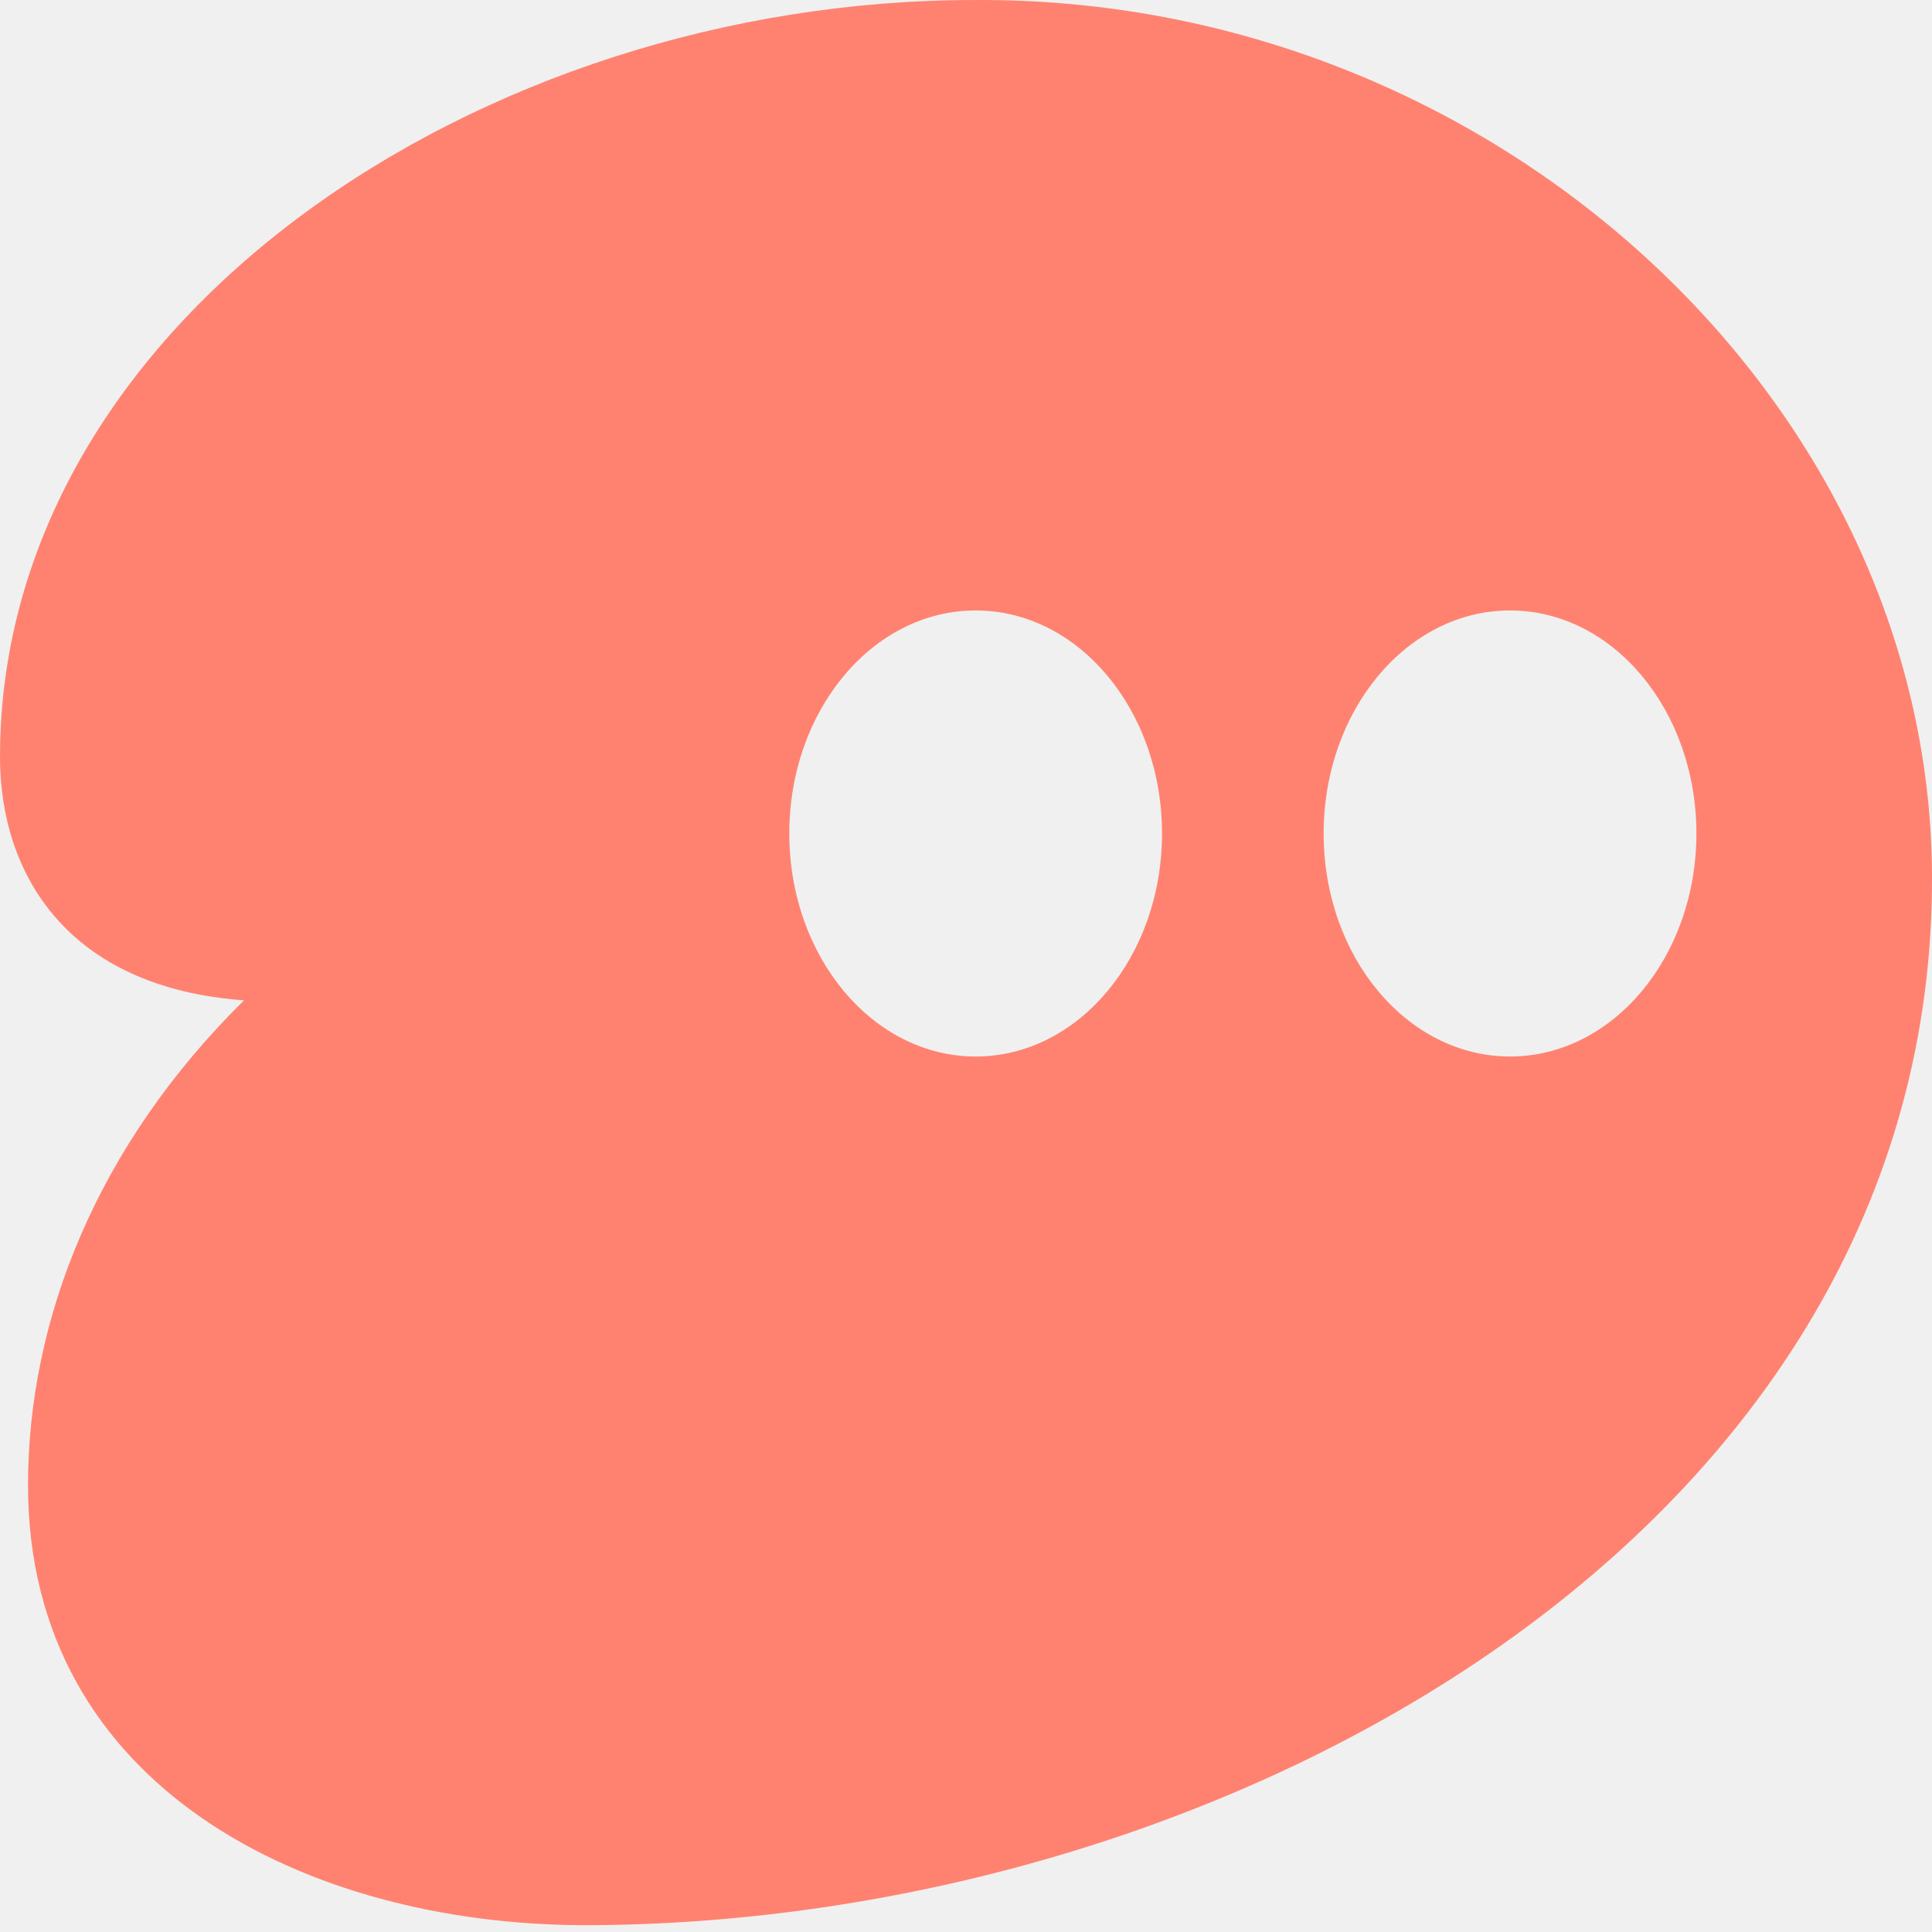
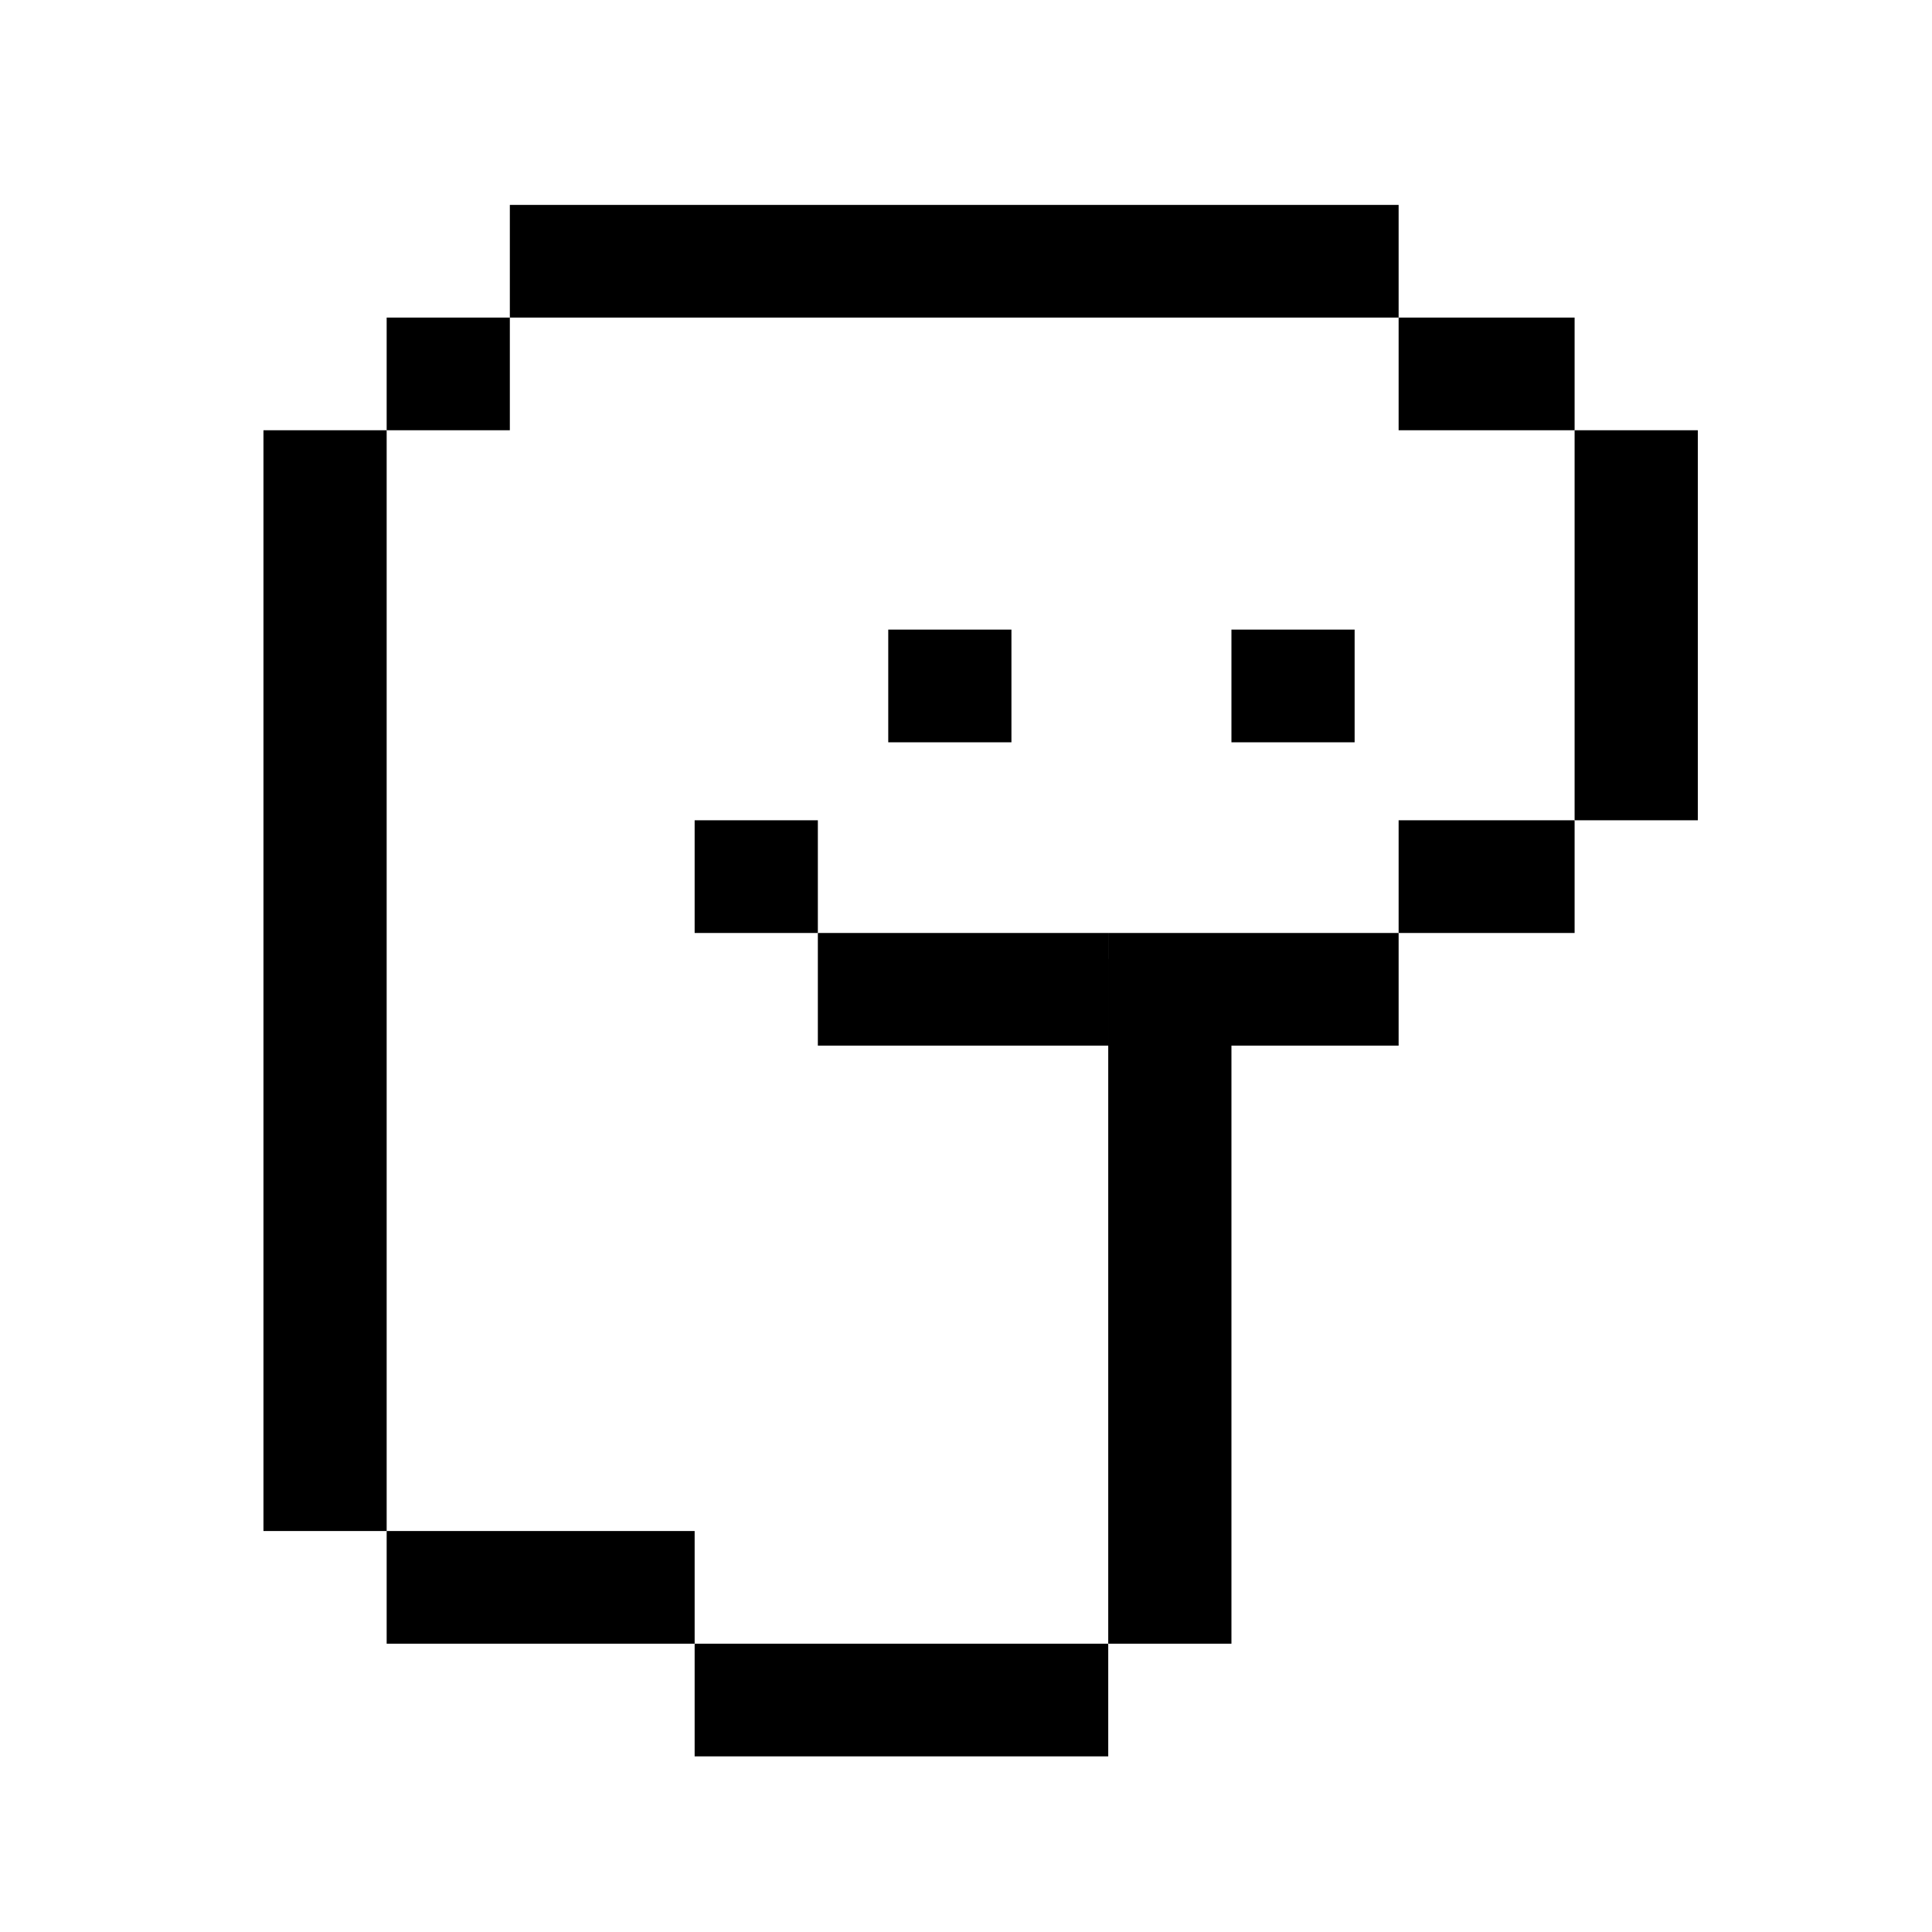
- <svg xmlns="http://www.w3.org/2000/svg" width="59" height="59" viewBox="0 0 59 59" fill="none">
-   <path fill-rule="evenodd" clip-rule="evenodd" d="M0.856 45.355C0.856 54.614 9.427 58.766 17.808 58.792C37.417 58.792 59.112 46.787 59 26.697C58.918 12.213 45.556 -0.118 29.743 0.001C14.697 0.001 0.001 9.786 0 23.116C0 26.695 2.062 30.159 7.452 30.548C2.958 34.981 0.856 40.291 0.856 45.355ZM29.795 32.264C32.938 32.264 35.486 29.215 35.486 25.453C35.486 21.691 32.938 18.642 29.795 18.642C26.652 18.642 24.104 21.691 24.104 25.453C24.104 29.215 26.652 32.264 29.795 32.264ZM46.114 32.264C49.257 32.264 51.805 29.215 51.805 25.453C51.805 21.691 49.257 18.642 46.114 18.642C42.97 18.642 40.422 21.691 40.422 25.453C40.422 29.215 42.97 32.264 46.114 32.264Z" fill="#FF8271" />
+ <svg xmlns="http://www.w3.org/2000/svg" width="66" height="66" viewBox="0 0 66 66" fill="none">
+   <rect width="66" height="66" fill="white" />
+   <path d="M17.417 7H47.779V10.849H17.417V7Z" fill="black" />
+   <path d="M47.779 10.849H53.791V14.698H47.779V10.849Z" fill="black" />
+   <path d="M47.779 28.022H53.791V31.872H47.779V28.022Z" fill="black" />
+   <path d="M37.859 31.872H47.779V35.721H37.859V31.872Z" fill="black" />
+   <path d="M27.939 31.872H37.859V35.721H27.939V31.872Z" fill="black" />
+   <path d="M13.209 10.849H17.417V14.698H13.209V10.849Z" fill="black" />
+   <path d="M53.791 14.698H58V28.022H53.791V14.698Z" fill="black" />
+   <path d="M9 14.698H13.209V52.302H9V14.698Z" fill="black" />
+   <path d="M23.73 28.022H27.939V31.872H23.73V28.022Z" fill="black" />
+   <path d="M30.344 21.508H34.552V25.358H30.344V21.508Z" fill="black" />
+   <path d="M23.73 56.151H37.859V60H23.73V56.151Z" fill="black" />
+   <path d="M13.209 52.302H23.73V56.151H13.209V52.302Z" fill="black" />
+   <path d="M42.068 21.508H46.276V25.358H42.068V21.508Z" fill="black" />
+   <path d="M37.859 32.76H42.068V56.151H37.859V32.76Z" fill="black" />
</svg>
